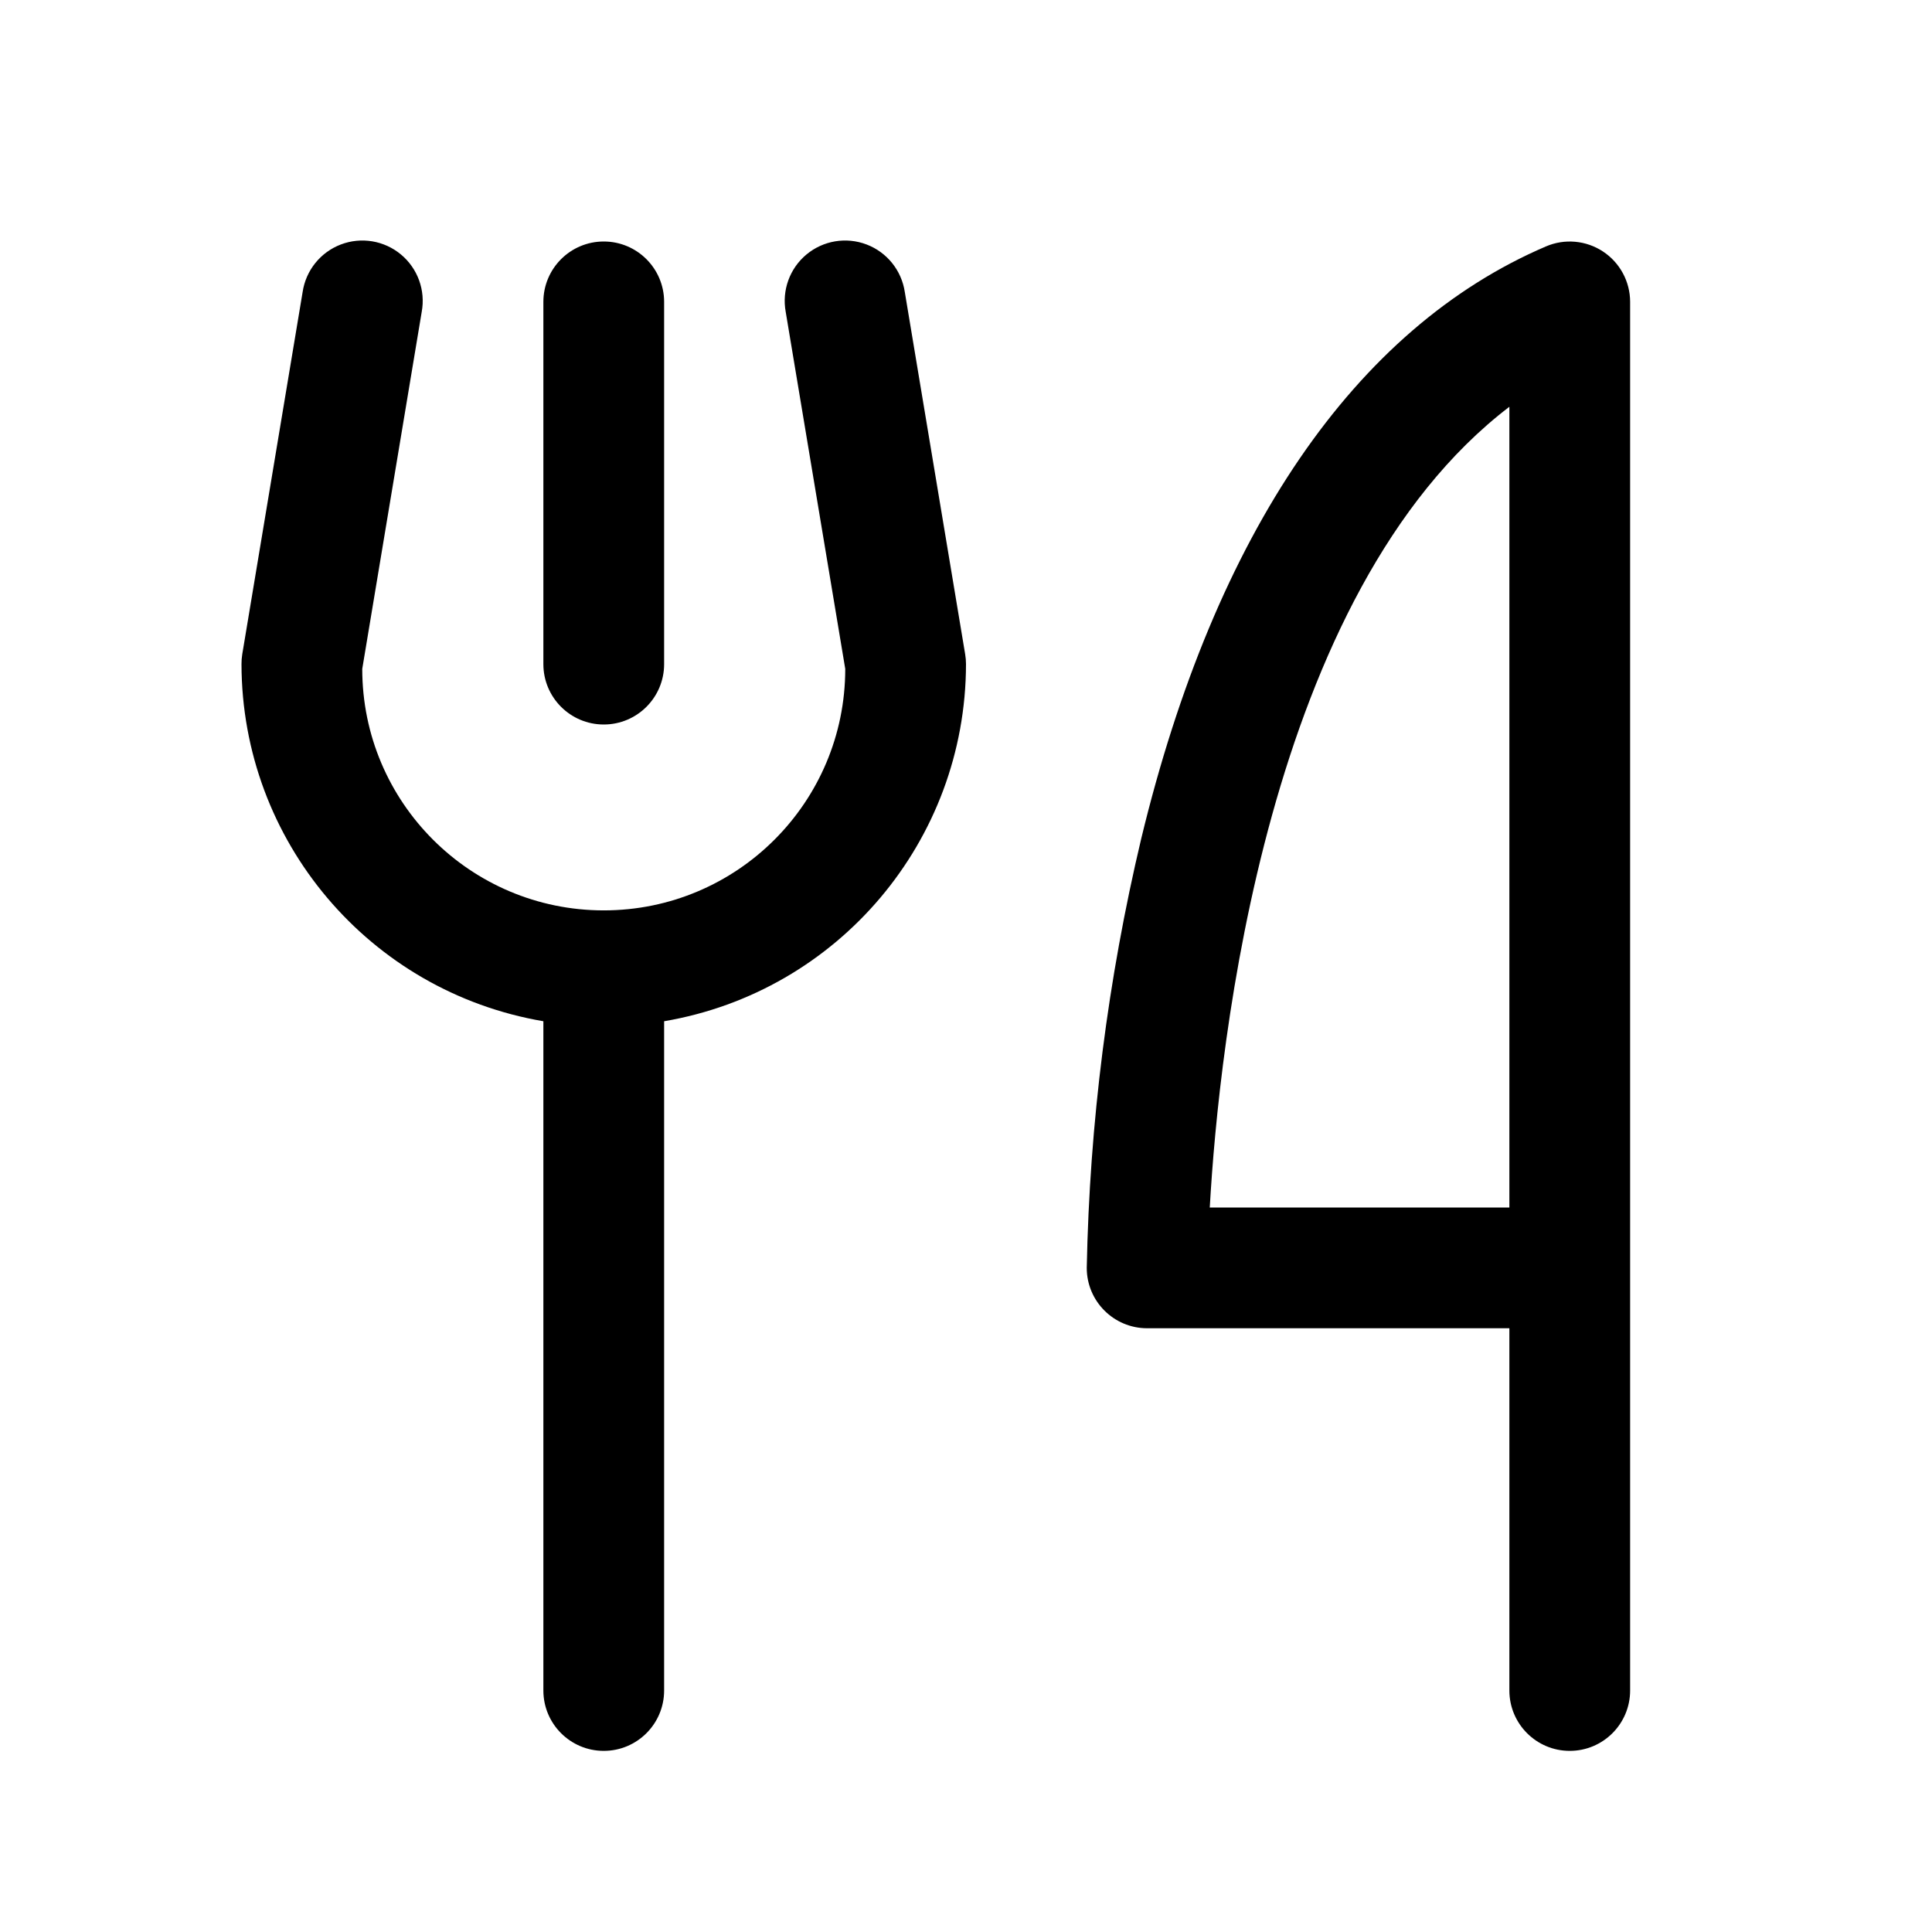
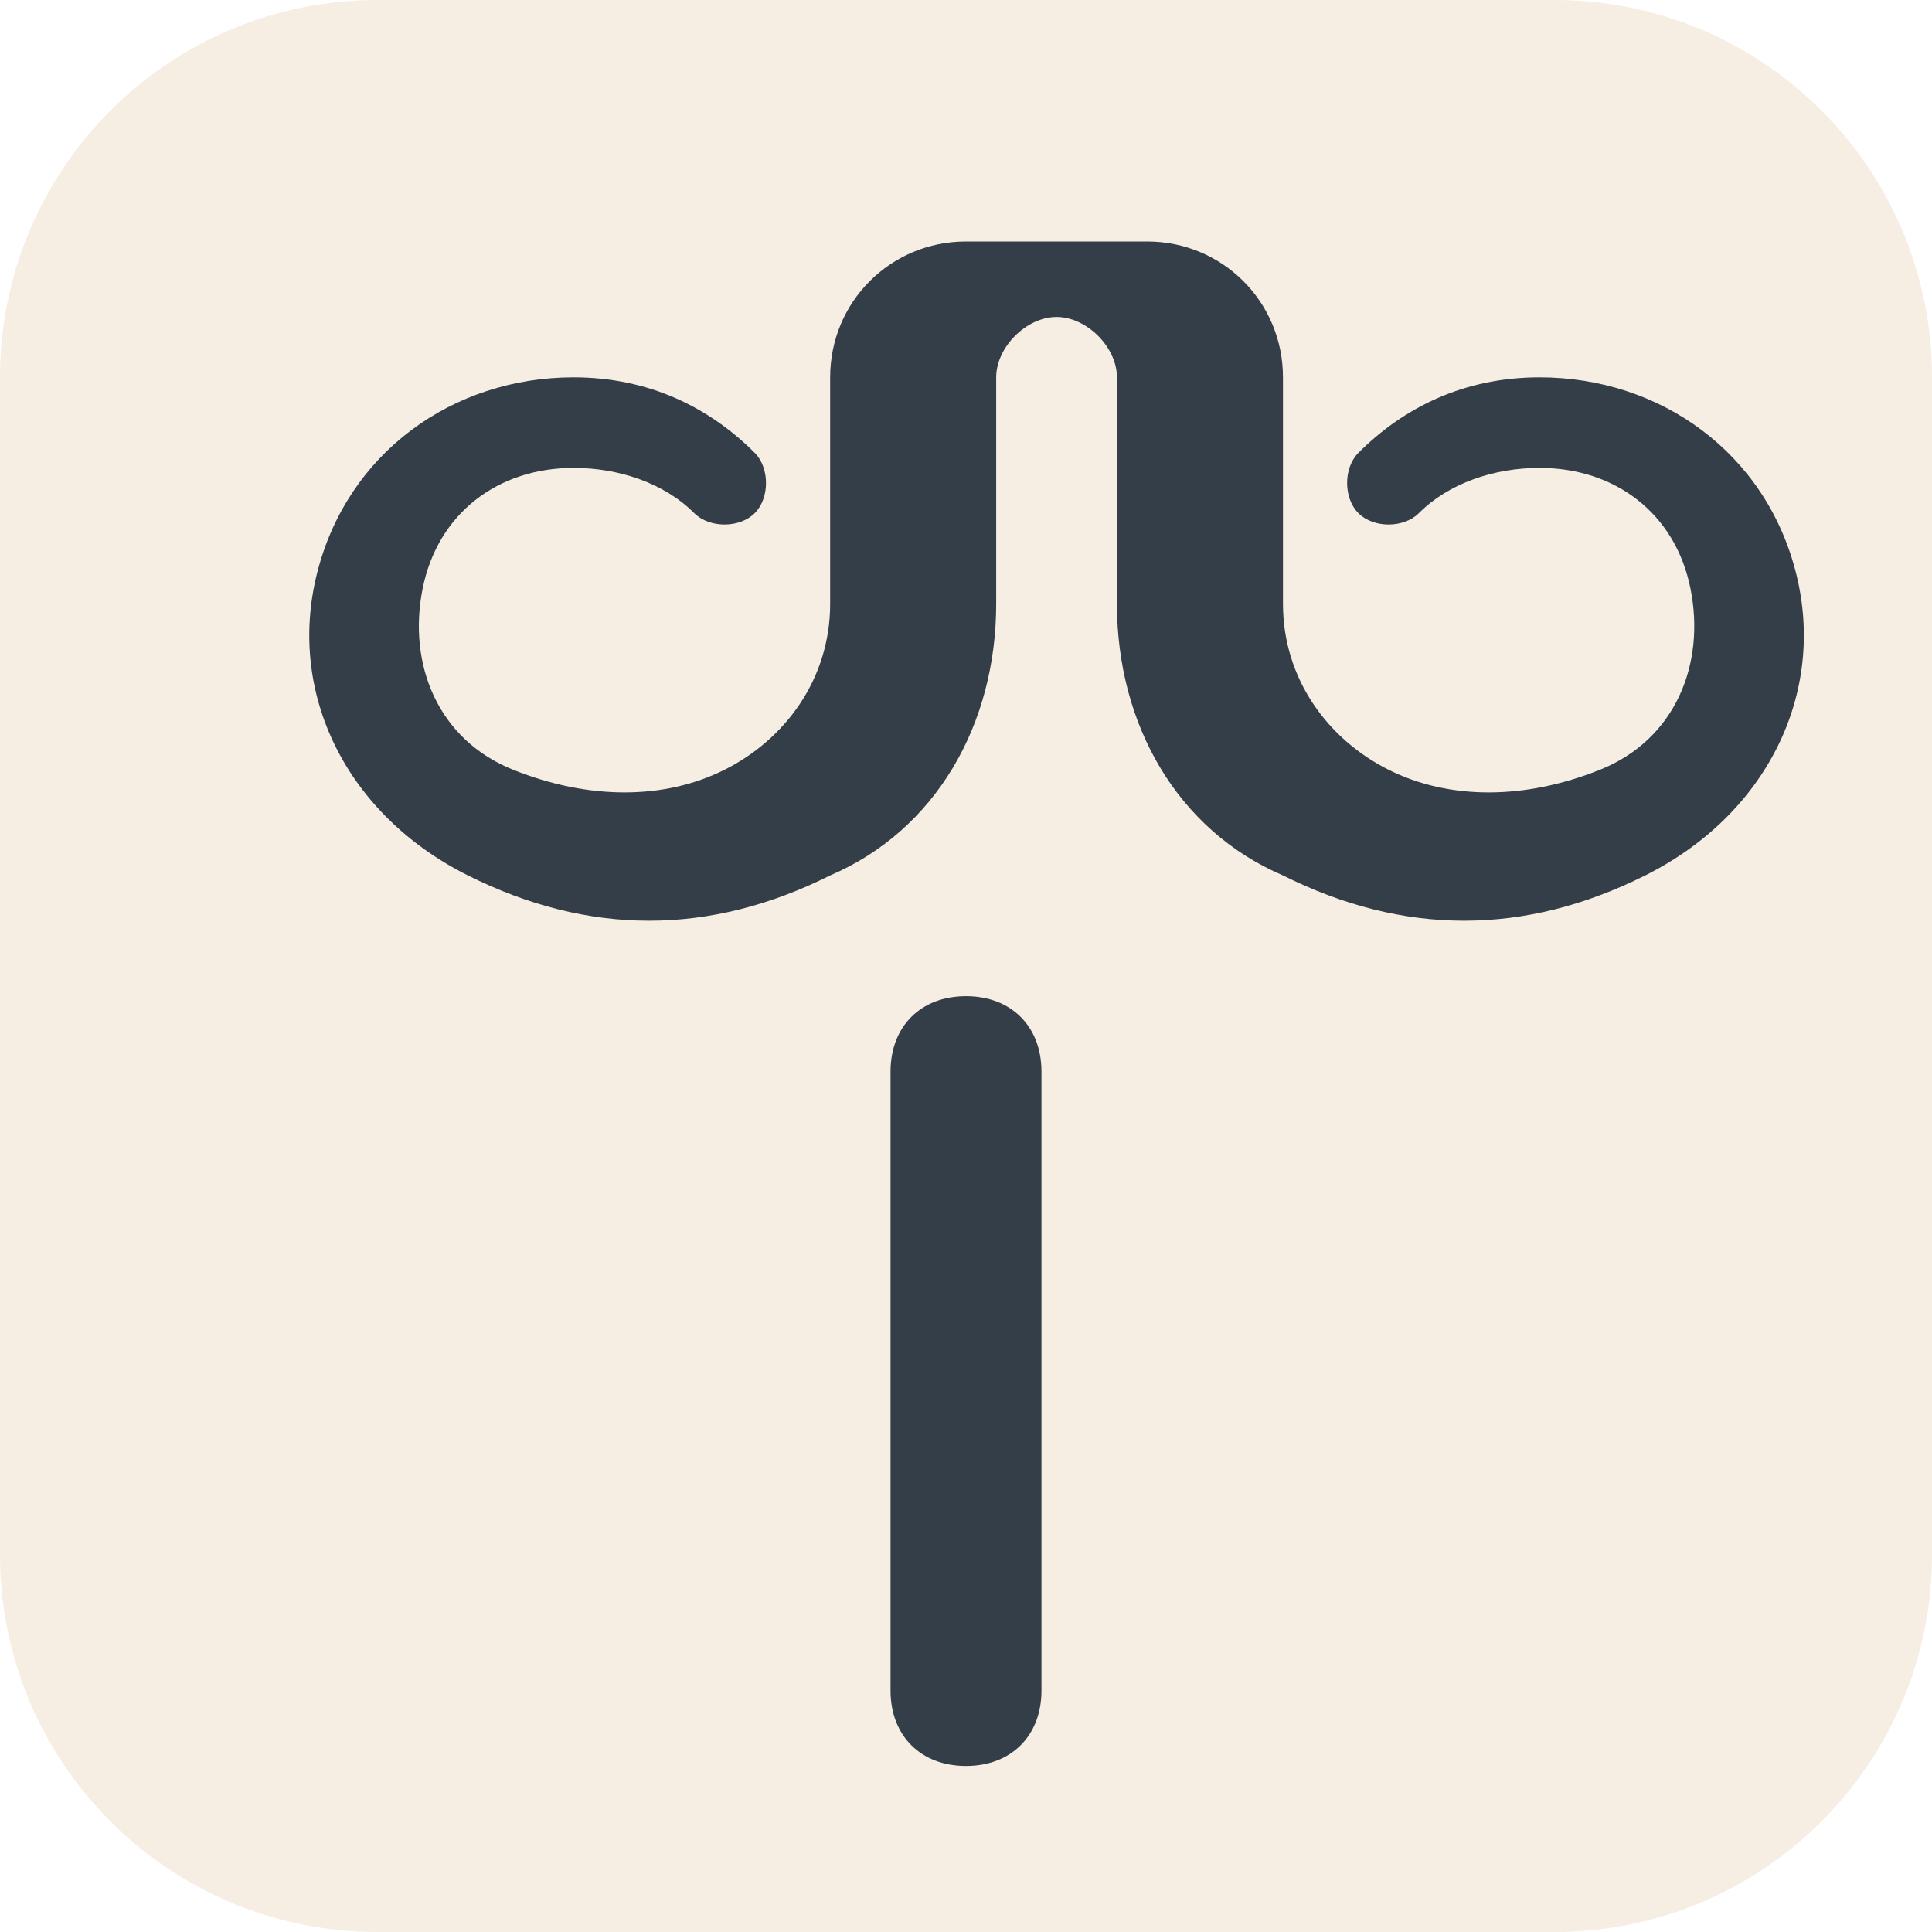
<svg xmlns="http://www.w3.org/2000/svg" width="1em" height="1em" viewBox="0 0 256 256">
-   <path fill="#000000" d="M72 88V40a8 8 0 0 1 16 0v48a8 8 0 0 1-16 0m144-48v184a8 8 0 0 1-16 0v-48h-48a8 8 0 0 1-8-8a268.8 268.8 0 0 1 7.22-56.88c9.78-40.49 28.32-67.63 53.63-78.47A8 8 0 0 1 216 40m-16 13.9c-32.17 24.57-38.47 84.42-39.7 106.1H200Zm-80.11-15.21a8 8 0 1 0-15.78 2.63L112 88.63a32 32 0 0 1-64 0l7.88-47.31a8 8 0 1 0-15.78-2.63l-8 48A8 8 0 0 0 32 88a48.07 48.07 0 0 0 40 47.32V224a8 8 0 0 0 16 0v-88.68A48.07 48.07 0 0 0 128 88a8 8 0 0 0-.11-1.31Z" />
+   <rect width="256" height="256" fill="#f6ede3" rx="50" ry="50" />
+   <path fill="#333e48" d="M128 32c-10 0-18 8-18 18v30c0 10-6 18-14 22-8 4-18 4-28 0-10-4-14-14-12-24 2-10 10-16 20-16 6 0 12 2 16 6 2 2 6 2 8 0s2-6 0-8c-6-6-14-10-24-10-16 0-30 10-34 26-4 16 4 32 20 40 8 4 16 6 24 6 8 0 16-2 24-6 14-6 22-20 22-36V50c0-4 4-8 8-8s8 4 8 8v30c0 16 8 30 22 36 8 4 16 6 24 6s16-2 24-6c16-8 24-24 20-40-4-16-18-26-34-26-10 0-18 4-24 10-2 2-2 6 0 8s6 2 8 0c4-4 10-6 16-6 10 0 18 6 20 16 2 10-2 20-12 24-10 4-20 4-28 0-8-4-14-12-14-22V50c0-10-8-18-18-18zm0 100c-6 0-10 4-10 10v82c0 6 4 10 10 10s10-4 10-10v-82c0-6-4-10-10-10z" />
</svg>
